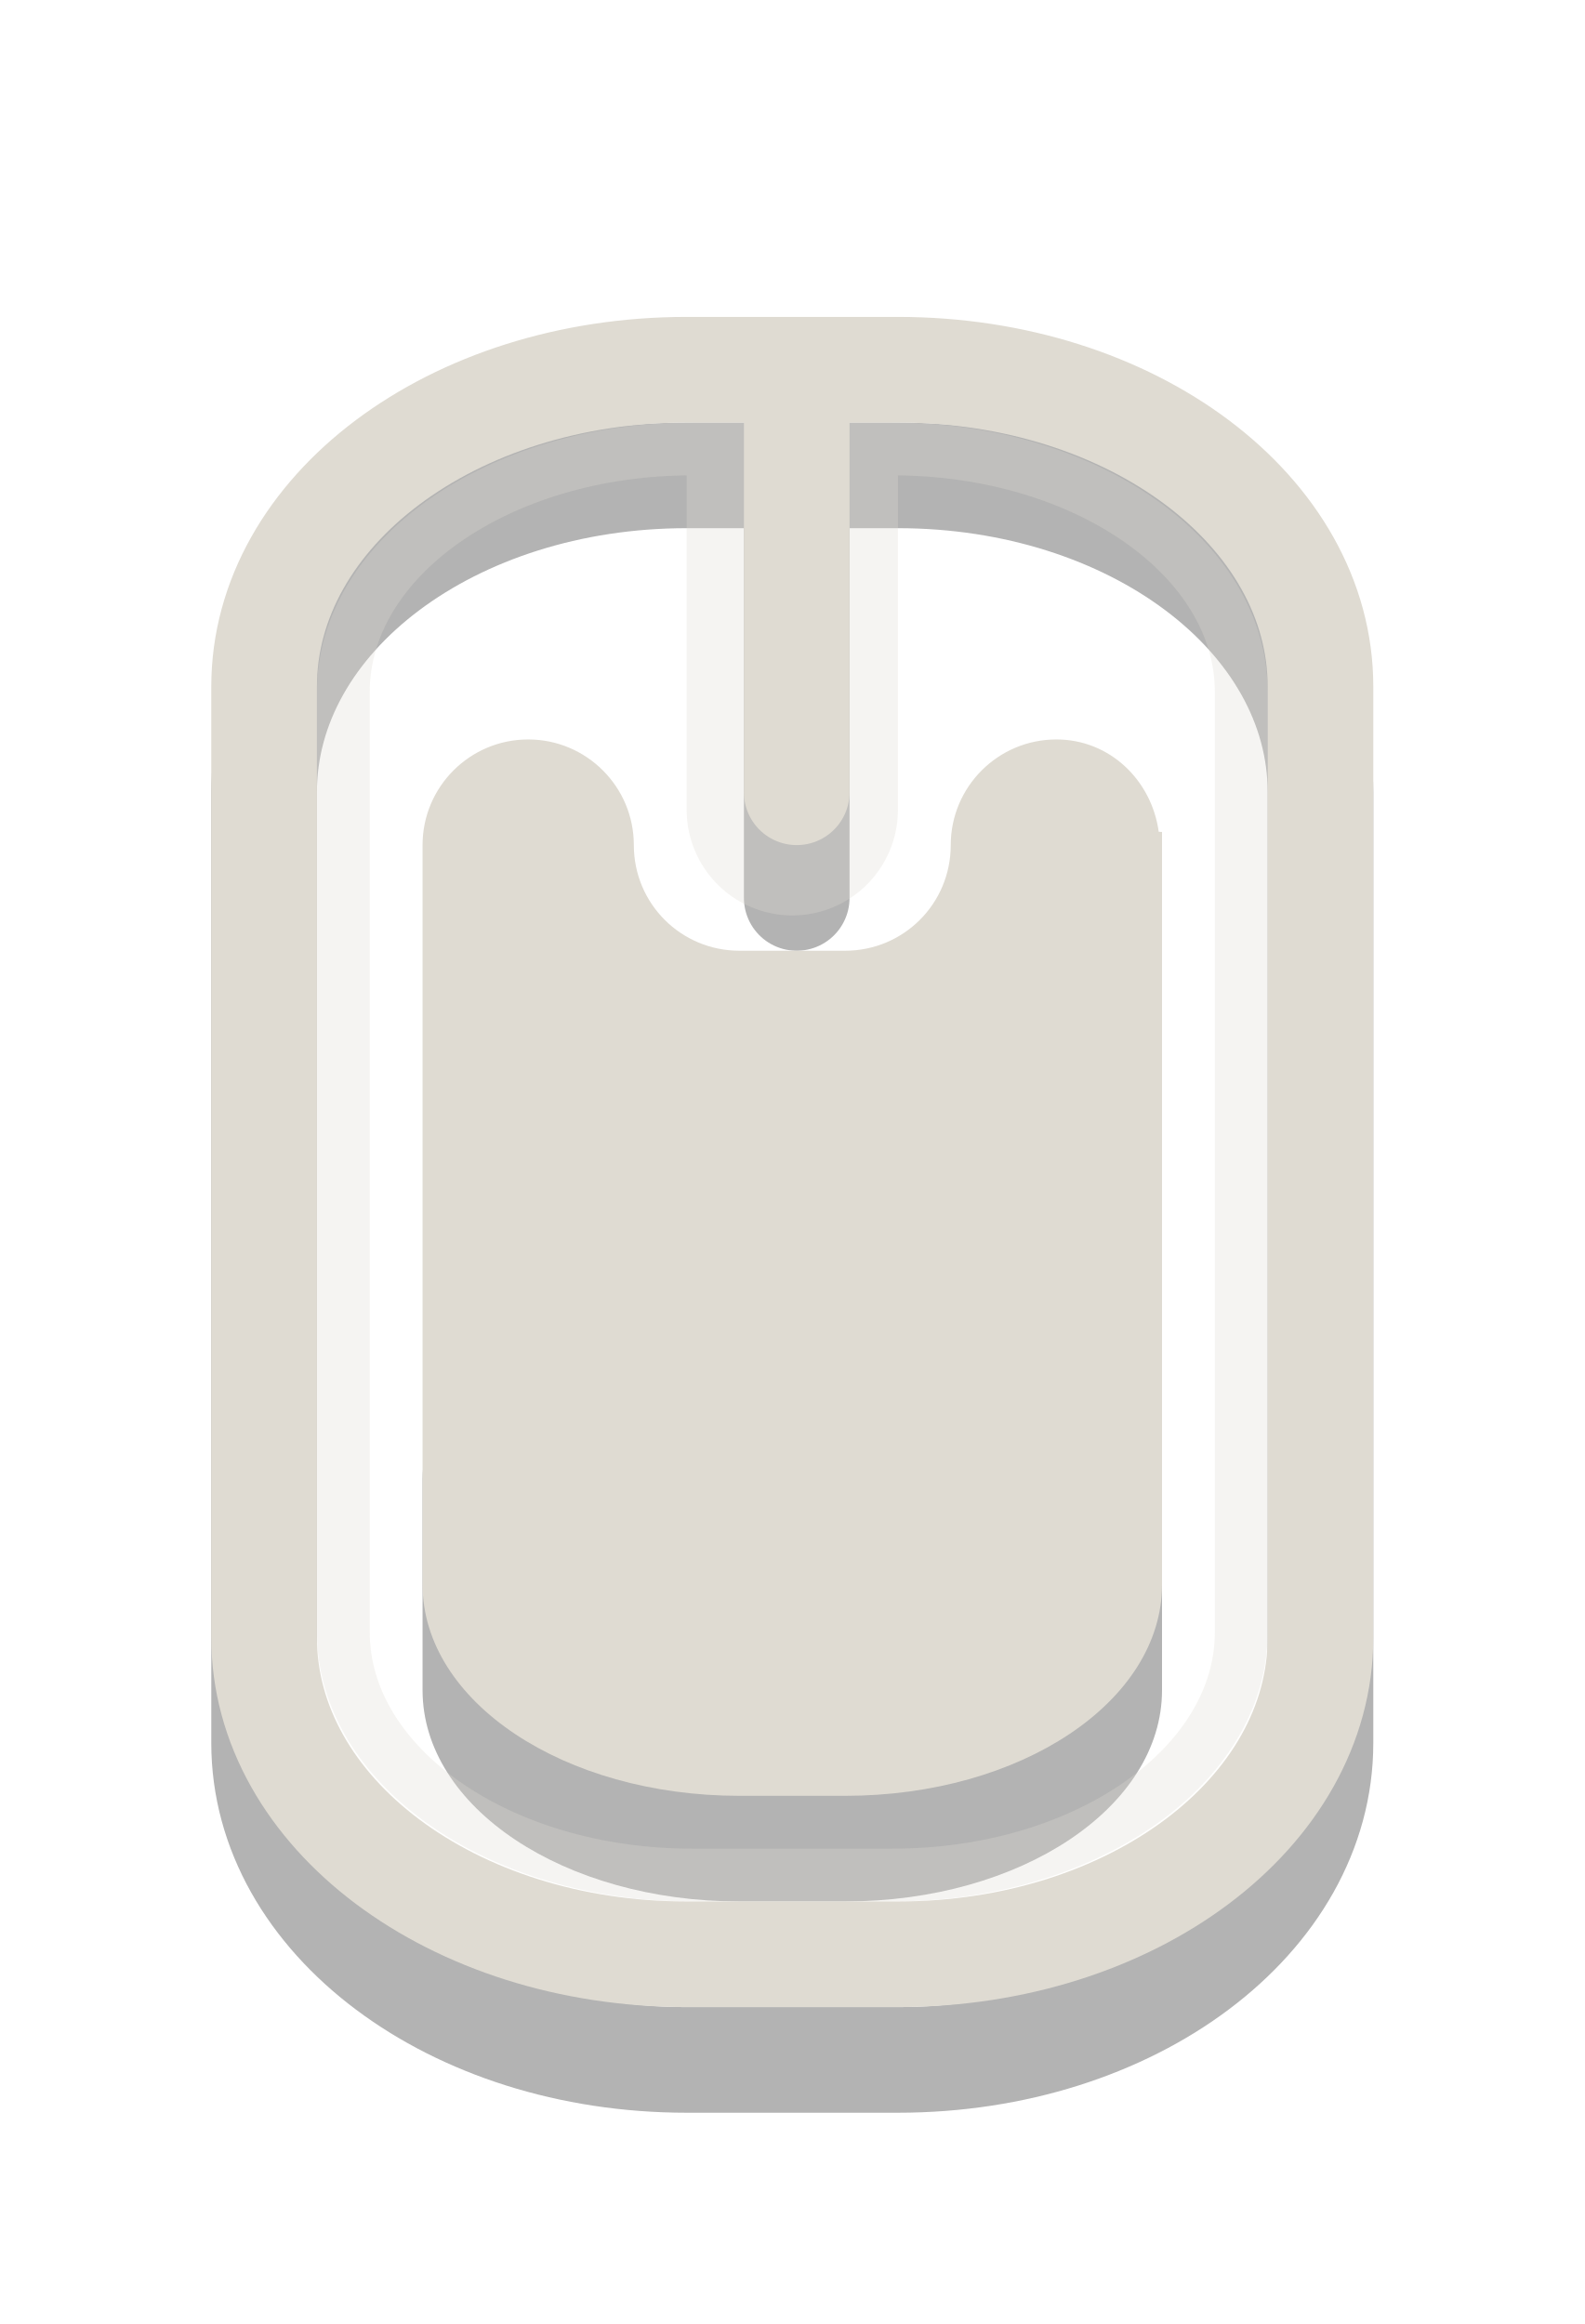
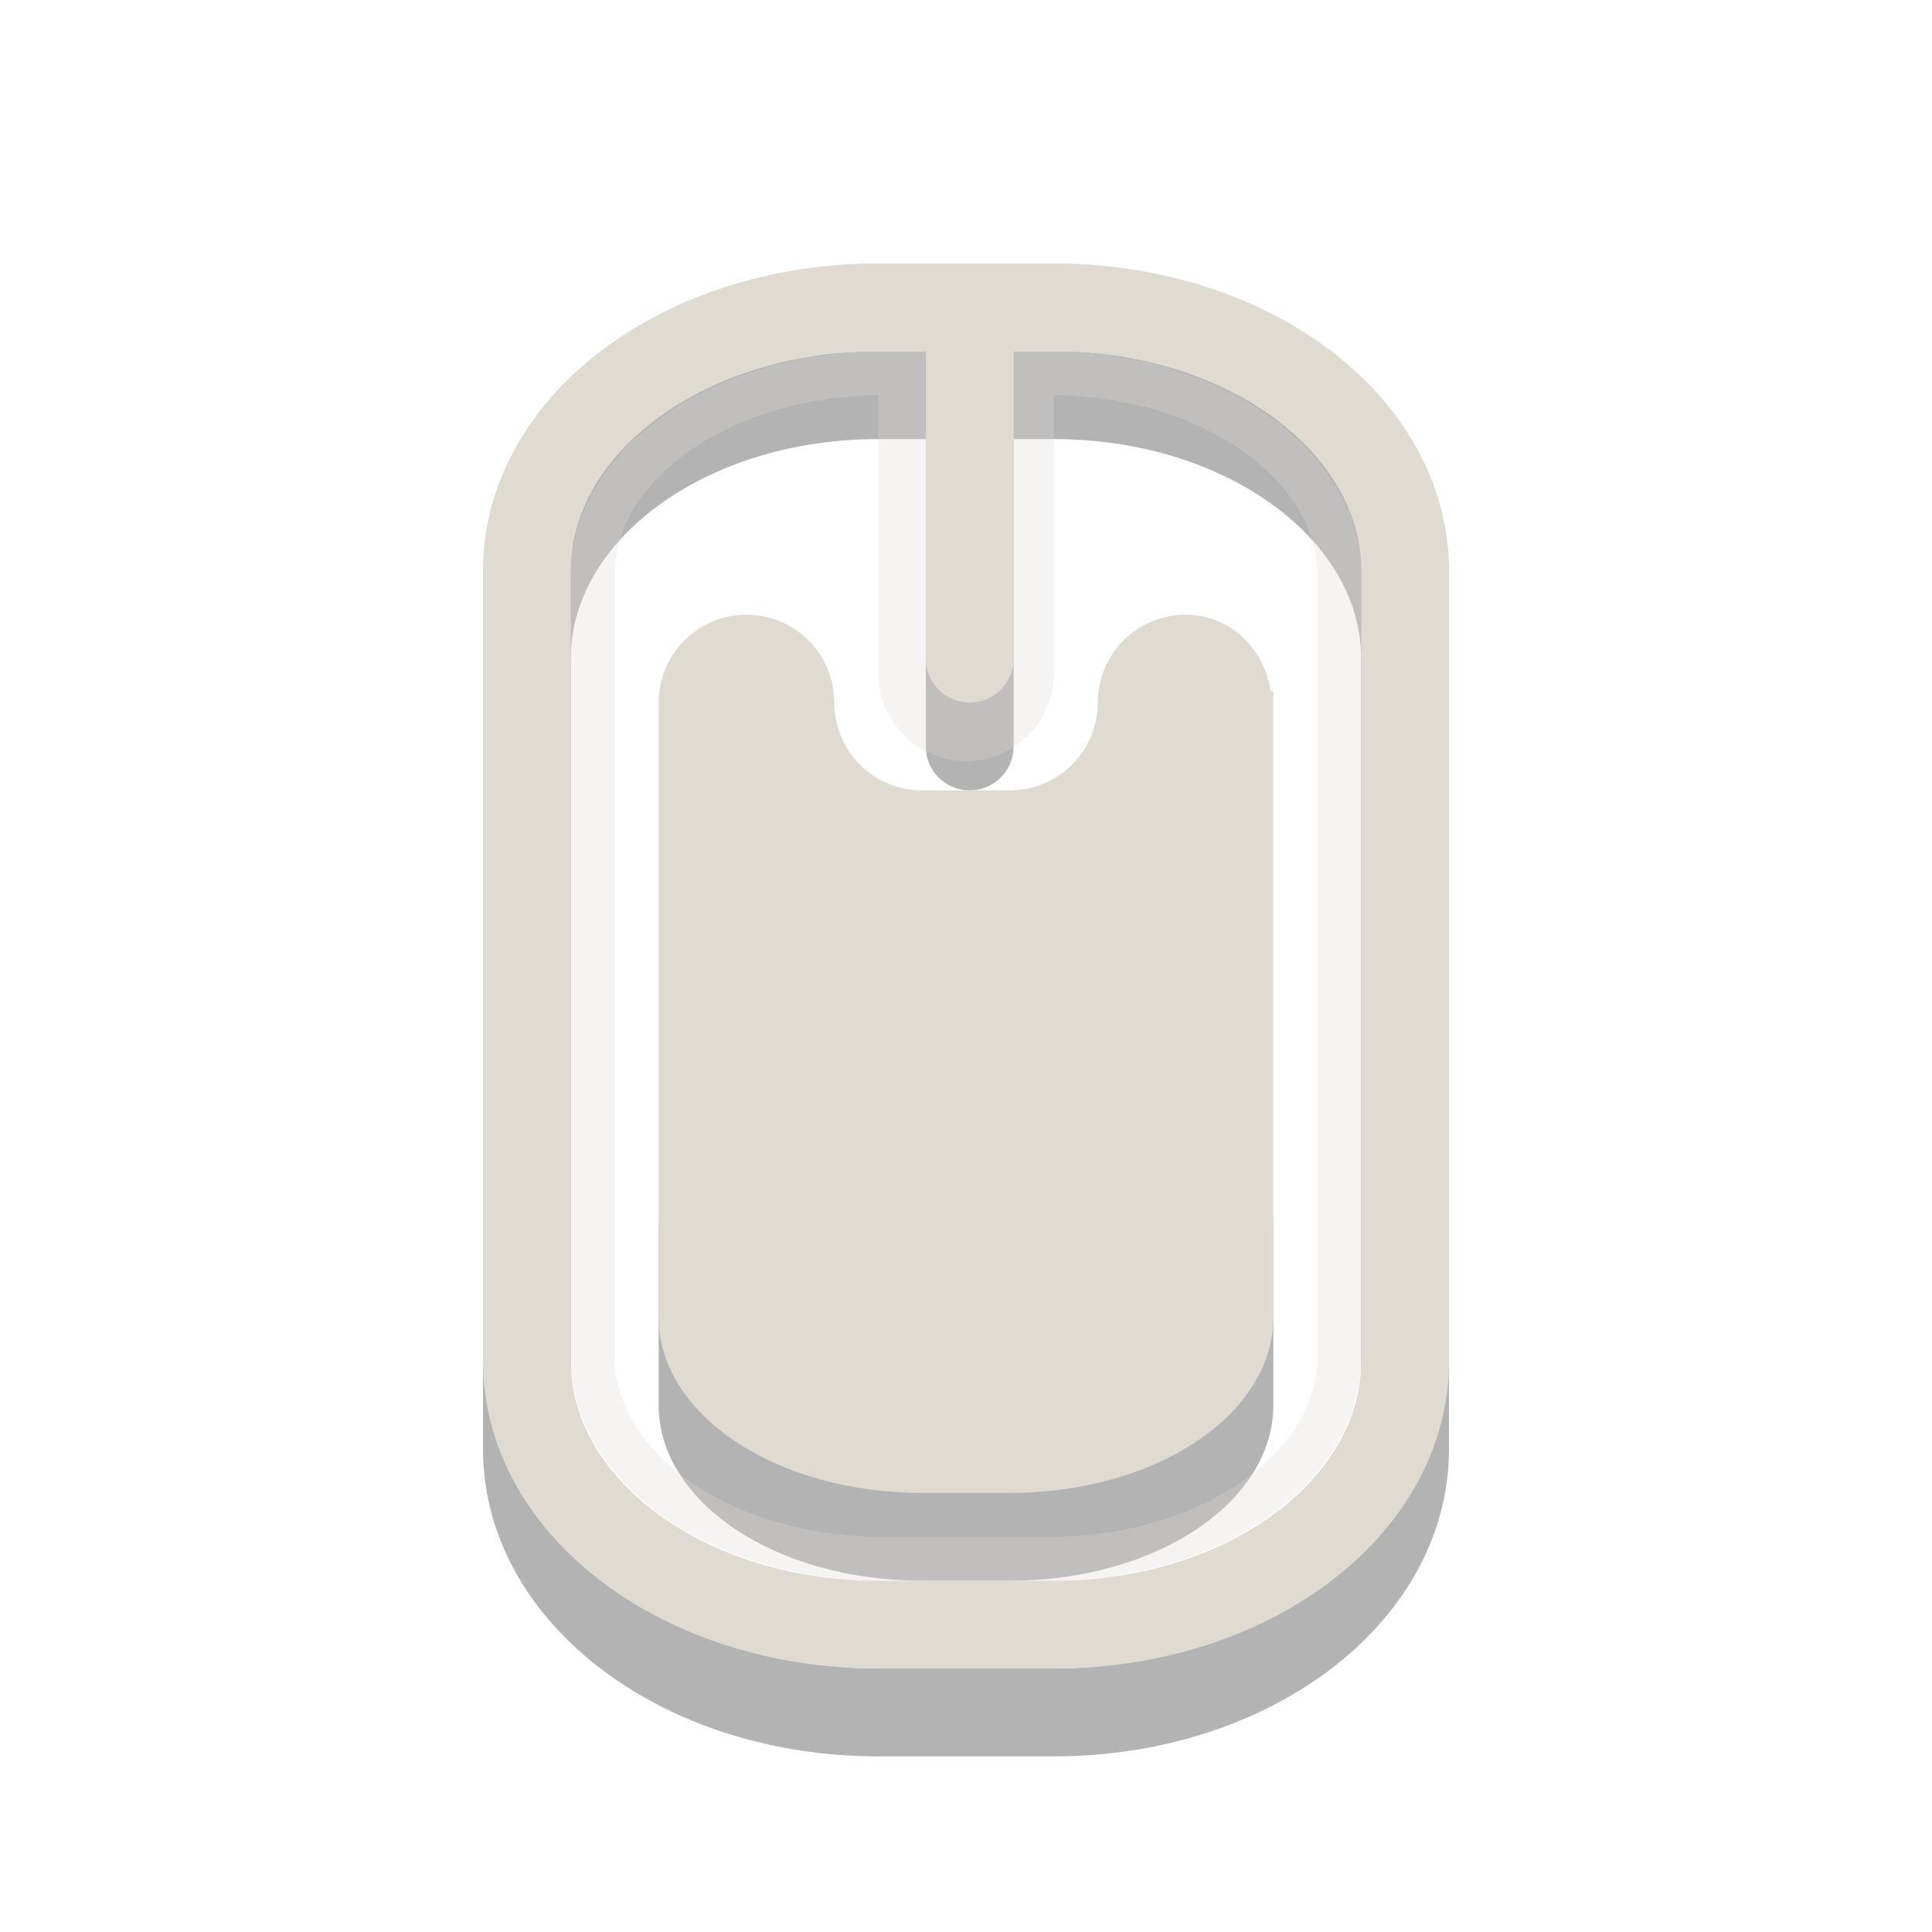
- <svg xmlns="http://www.w3.org/2000/svg" version="1.1" width="15" height="22" id="svg3856">
+ <svg xmlns="http://www.w3.org/2000/svg" id="svg3856" height="22" width="22" version="1.1">
  <defs id="defs3858" />
-   <g transform="translate(0,6)" id="layer1">
-     <path d="M 5,7 C 4.446,7 4,7.446 4,8 l 0,2 c 0,1.108 1.338,2 3,2 l 1,0 c 1.662,0 3,-0.892 3,-2 L 11,8 C 11,7.446 10.554,7 10,7 L 5,7 z" id="path3324-2" style="opacity:0.3;fill:#000000;fill-opacity:1;fill-rule:evenodd;stroke:none;stroke-width:1.7;marker:none;visibility:visible;display:inline;overflow:visible;enable-background:accumulate" />
-     <path d="m 6.5,-1.5 2,0 c 2.216,0 4,1.338 4,3 L 12.5,10.5 c 0,1.662 -1.784,3 -4,3 l -2,0 c -2.216,0 -4,-1.338 -4,-3 l 0,-9 c 0,-1.662 1.784,-3 4,-3 z m 1.042,10e-7 0,4" id="rect2406-4" style="opacity:0.3;fill:none;stroke:#000000;stroke-width:1;stroke-linecap:round;stroke-linejoin:miter;stroke-miterlimit:4;stroke-opacity:1;stroke-dasharray:none;stroke-dashoffset:0;marker:none;visibility:visible;display:inline;overflow:visible;enable-background:accumulate" />
-     <g transform="translate(-5,-7)" id="g3195" style="opacity:0.3;fill:none;stroke:#dfdbd2;stroke-opacity:1">
-       <path d="m 12.5,5.333 0,3.333" id="path3193" style="fill:none;stroke:#dfdbd2;stroke-width:2;stroke-linecap:round;stroke-linejoin:miter;stroke-miterlimit:4;stroke-opacity:1;stroke-dasharray:none;stroke-dashoffset:0;marker:none;visibility:visible;display:inline;overflow:visible;enable-background:accumulate" />
-       <rect width="13.5" height="8.5" rx="2.3" ry="3.3" x="-18.75" y="8.25" transform="matrix(0,-1,1,0,0,0)" id="rect3236" style="fill:none;stroke:#dfdbd2;stroke-width:0.5;stroke-linecap:round;stroke-linejoin:miter;stroke-miterlimit:4;stroke-opacity:1;stroke-dasharray:none;stroke-dashoffset:0;marker:none;visibility:visible;display:inline;overflow:visible;enable-background:accumulate" />
+   <g transform="translate(3.5)" id="g3721">
+     <g transform="translate(0,6)" id="layer1">
+       <path d="M 5,7 C 4.446,7 4,7.446 4,8 v 2 c 0,1.108 1.338,2 3,2 h 1 c 1.662,0 3,-0.892 3,-2 V 8 C 11,7.446 10.554,7 10,7 Z" id="path3324-2" style="display:inline;overflow:visible;visibility:visible;opacity:0.3;fill:#000000;fill-opacity:1;fill-rule:evenodd;stroke:none;stroke-width:1.7;marker:none;enable-background:accumulate" />
+       <path d="m 6.5,-1.5 h 2 c 2.216,0 4,1.338 4,3 V 10.5 c 0,1.662 -1.784,3 -4,3 h -2 c -2.216,0 -4,-1.338 -4,-3 V 1.5 c 0,-1.662 1.784,-3 4,-3 z M 7.542,-1.5 v 4" id="rect2406-4" style="display:inline;overflow:visible;visibility:visible;opacity:0.3;fill:none;stroke:#000000;stroke-width:1;stroke-linecap:round;stroke-linejoin:miter;stroke-miterlimit:4;stroke-dasharray:none;stroke-dashoffset:0;stroke-opacity:1;marker:none;enable-background:accumulate" />
+       <g transform="translate(-5,-7)" id="g3195" style="opacity:0.3;fill:none;stroke:#dfdbd2;stroke-opacity:1">
+         <path d="M 12.5,5.333 V 8.667" id="path3193" style="display:inline;overflow:visible;visibility:visible;fill:none;stroke:#dfdbd2;stroke-width:2;stroke-linecap:round;stroke-linejoin:miter;stroke-miterlimit:4;stroke-dasharray:none;stroke-dashoffset:0;stroke-opacity:1;marker:none;enable-background:accumulate" />
+         <rect width="13.5" height="8.5" rx="2.3" ry="3.3" x="-18.75" y="8.25" transform="rotate(-90)" id="rect3236" style="display:inline;overflow:visible;visibility:visible;fill:none;stroke:#dfdbd2;stroke-width:0.5;stroke-linecap:round;stroke-linejoin:miter;stroke-miterlimit:4;stroke-dasharray:none;stroke-dashoffset:0;stroke-opacity:1;marker:none;enable-background:accumulate" />
+       </g>
+       <path d="m 6.5,-2.5 h 2 c 2.216,0 4,1.338 4,3 V 9.5 c 0,1.662 -1.784,3 -4,3 h -2 c -2.216,0 -4,-1.338 -4,-3 V 0.5 c 0,-1.662 1.784,-3 4,-3 z m 1.042,1e-6 v 4" id="rect2406" style="display:inline;overflow:visible;visibility:visible;fill:none;stroke:#dfdbd2;stroke-width:1;stroke-linecap:round;stroke-linejoin:miter;stroke-miterlimit:4;stroke-dasharray:none;stroke-dashoffset:0;stroke-opacity:1;marker:none;enable-background:accumulate" />
+       <path d="M 5,1 C 4.448,1 4,1.448 4,2 v 7 c 0,1.108 1.338,2 3,2 h 1 c 1.662,0 3,-0.892 3,-2 V 1.875 c -0.009,0.003 -0.022,-0.003 -0.031,0 C 10.902,1.387 10.506,1 10,1 9.448,1 9,1.448 9,2 9,2.554 8.554,3 8,3 H 7 C 6.446,3 6,2.554 6,2 6,1.448 5.552,1 5,1 Z" id="path3234" style="display:inline;overflow:visible;visibility:visible;fill:#dfdbd2;fill-opacity:1;fill-rule:evenodd;stroke:none;stroke-width:1.7;marker:none;enable-background:accumulate" />
    </g>
-     <path d="m 6.5,-2.5 2,0 c 2.216,0 4,1.338 4,3 L 12.5,9.5 c 0,1.662 -1.784,3 -4,3 l -2,0 c -2.216,0 -4,-1.338 -4,-3 l 0,-9 c 0,-1.662 1.784,-3 4,-3 z m 1.042,1e-6 0,4" id="rect2406" style="fill:none;stroke:#dfdbd2;stroke-width:1;stroke-linecap:round;stroke-linejoin:miter;stroke-miterlimit:4;stroke-opacity:1;stroke-dasharray:none;stroke-dashoffset:0;marker:none;visibility:visible;display:inline;overflow:visible;enable-background:accumulate" />
-     <path d="M 5,1 C 4.448,1 4,1.448 4,2 l 0,7 c 0,1.108 1.338,2 3,2 l 1,0 c 1.662,0 3,-0.892 3,-2 l 0,-7.125 c -0.009,0.003 -0.022,-0.003 -0.031,0 C 10.902,1.387 10.506,1 10,1 9.448,1 9,1.448 9,2 9,2.554 8.554,3 8,3 L 7,3 C 6.446,3 6,2.554 6,2 6,1.448 5.552,1 5,1 z" id="path3234" style="fill:#dfdbd2;fill-opacity:1;fill-rule:evenodd;stroke:none;stroke-width:1.7;marker:none;visibility:visible;display:inline;overflow:visible;enable-background:accumulate" />
  </g>
</svg>
